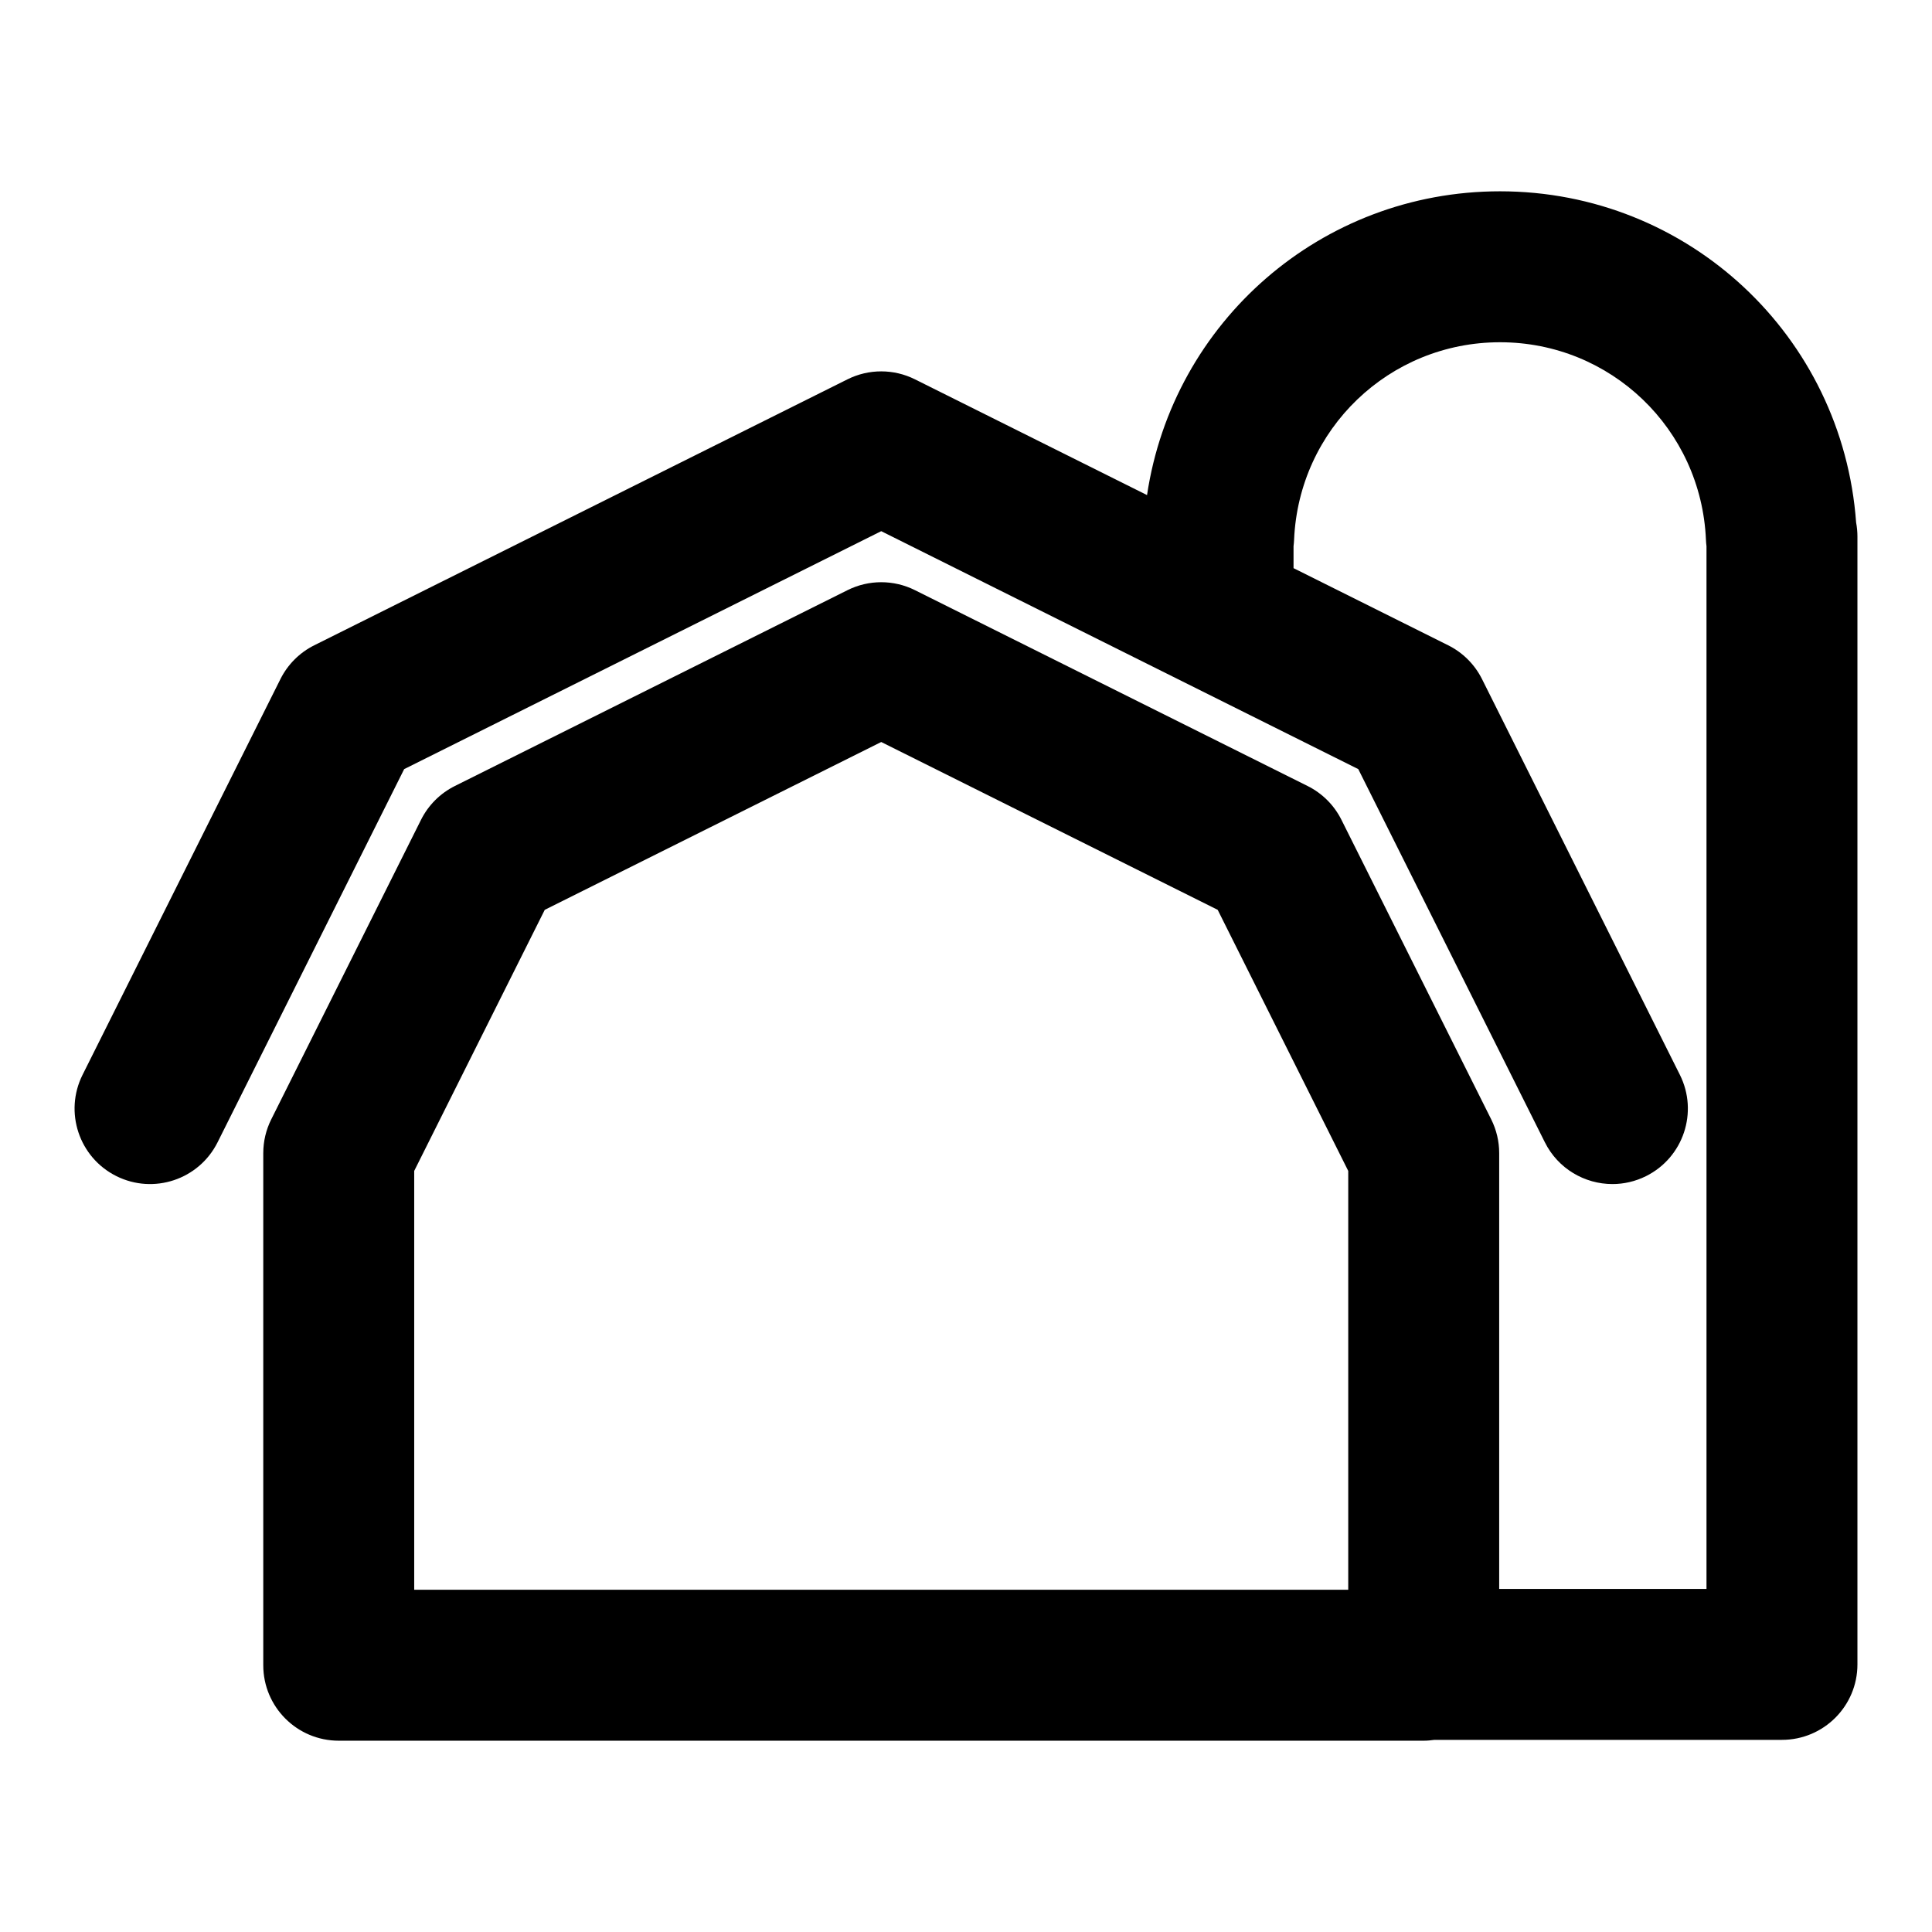
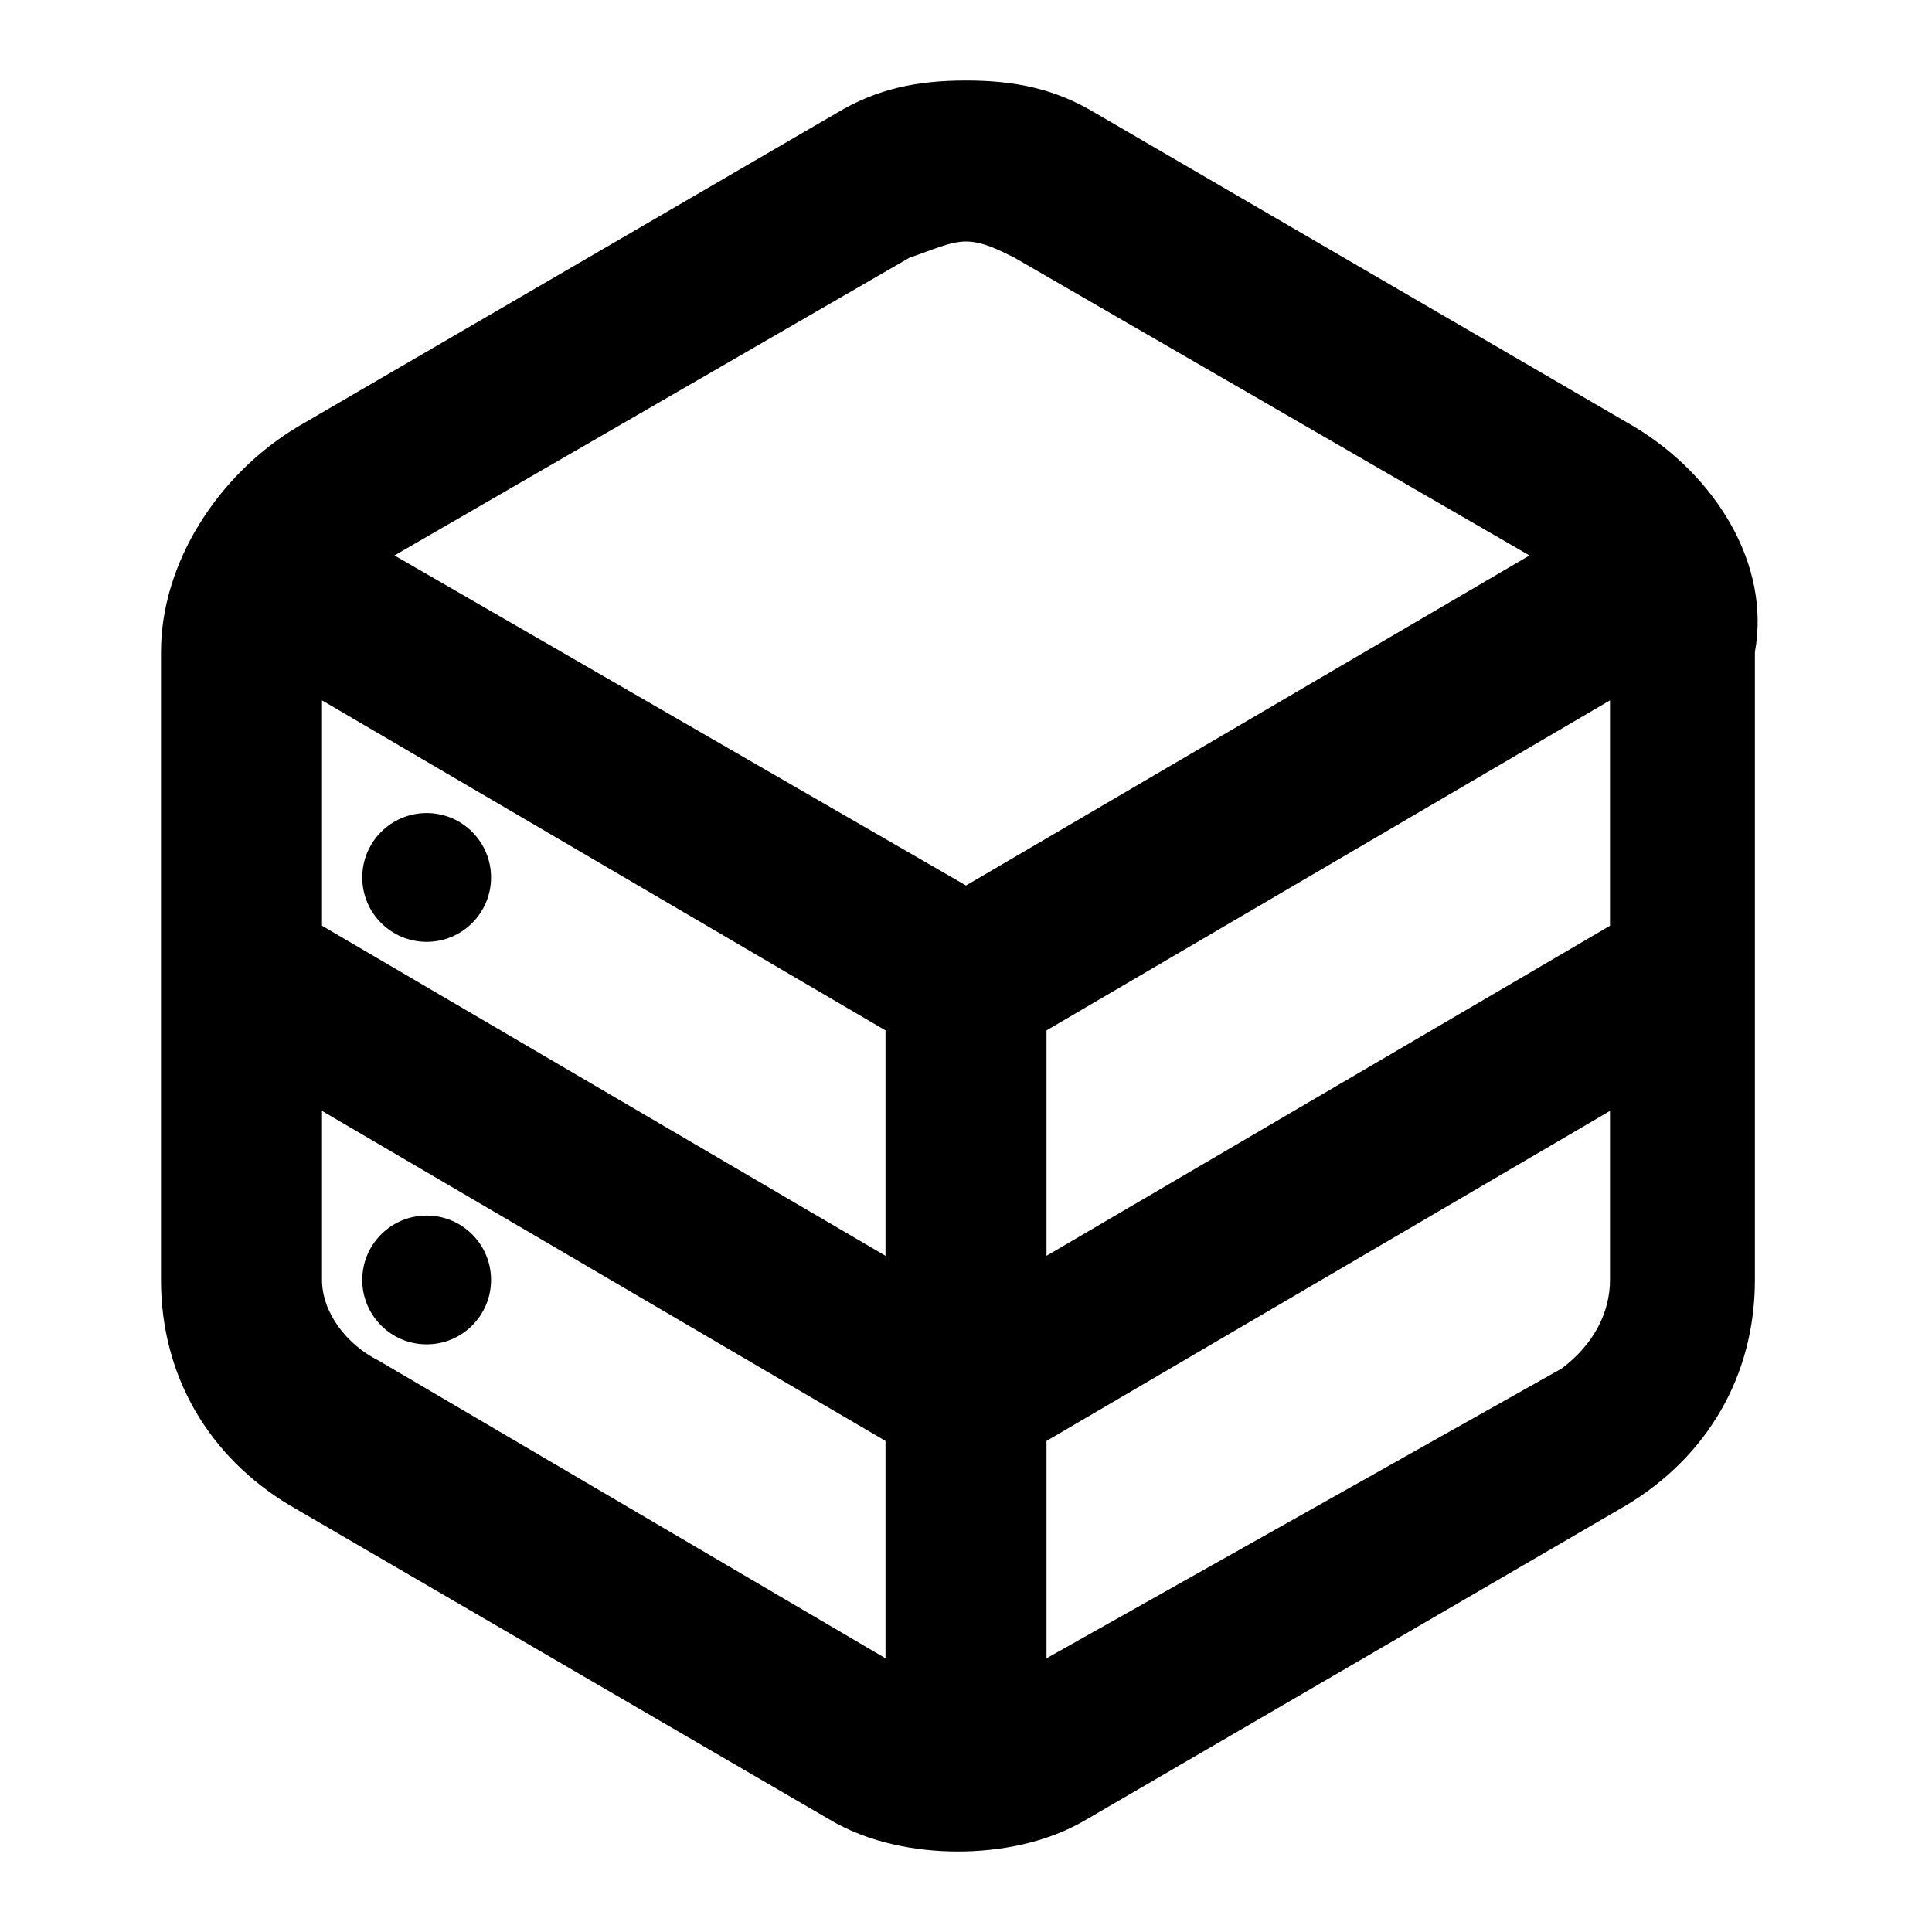
- <svg xmlns="http://www.w3.org/2000/svg" version="1.1" width="512" height="512" viewBox="0 0 512 512">
-   <g id="icomoon-ignore">
- </g>
-   <path fill="#000" d="M491.892 138.488c-3.572-49.458-44.486-87.79-94.373-87.79-47.404 0-86.683 34.621-93.542 80.504l-61.518-30.683c-5.621-2.803-12.232-2.803-17.853 0l-141.327 70.491c-3.879 1.935-7.023 5.077-8.962 8.953l-52.438 104.877c-4.939 9.88-0.935 21.894 8.944 26.833 9.881 4.94 21.892 0.935 26.833-8.945l49.452-98.904 126.425-63.058 126.425 63.058 49.452 98.904c3.505 7.009 10.567 11.060 17.904 11.060 3.005 0 6.058-0.68 8.928-2.115 9.88-4.94 13.884-16.953 8.945-26.833l-52.438-104.877c-1.938-3.876-5.084-7.018-8.962-8.953l-40.986-20.443v-5.811c0.072-0.559 0.119-1.125 0.144-1.698 1.252-29.36 25.224-52.358 54.575-52.358s53.323 22.998 54.574 52.358c0.024 0.573 0.072 1.138 0.144 1.698v276.324h-54.938v-115.491c0-3.104-0.723-6.167-2.111-8.945l-39.695-79.389c-1.938-3.876-5.083-7.018-8.962-8.953l-104.070-51.908c-5.619-2.803-12.232-2.803-17.853 0l-104.072 51.908c-3.879 1.935-7.023 5.077-8.962 8.953l-39.694 79.389c-1.388 2.777-2.112 5.84-2.112 8.945v135.715c0 11.046 8.954 20 20 20h287.531c0.964 0 1.906-0.091 2.834-0.224h92.105c11.046 0 20-8.954 20-20v-298.873c0-1.27-0.118-2.512-0.344-3.717zM357.298 421.302h-247.53v-110.993l34.596-69.194 89.169-44.476 89.168 44.476 34.597 69.194v110.993z" />
+ <svg xmlns="http://www.w3.org/2000/svg" version="1.1" id="Layer_1" x="0px" y="0px" viewBox="0 0 24 24" style="enable-background:new 0 0 24 24;" xml:space="preserve">
+   <g>
+     <path d="M20.3,5.3l-6.7-3.9C13.1,1.1,12.6,1,12,1s-1.1,0.1-1.6,0.4L3.7,5.3C2.7,5.9,2,7,2,8.1v7.8c0,1.2,0.6,2.2,1.6,2.8l6.7,3.9   c0.5,0.3,1.1,0.4,1.6,0.4s1.1-0.1,1.6-0.4l6.7-3.9c1-0.6,1.6-1.6,1.6-2.8V8.1C22,7,21.3,5.9,20.3,5.3z M11,20.6l-6.3-3.7   C4.3,16.7,4,16.3,4,15.9v-2.1l7,4.1V20.6z M11,15.6l-7-4.1V8.7l7,4.1V15.6z M4.9,6.9l6.4-3.7C11.6,3.1,11.8,3,12,3s0.4,0.1,0.6,0.2   l6.4,3.7L12,11L4.9,6.9z M20,15.9c0,0.4-0.2,0.8-0.6,1.1L13,20.6v-2.7l7-4.1V15.9z M20,11.5l-7,4.1v-2.8l7-4.1V11.5z" />
+     <circle cx="5.3" cy="10.9" r="0.8" />
+     <circle cx="5.3" cy="15.9" r="0.8" />
+   </g>
</svg>
